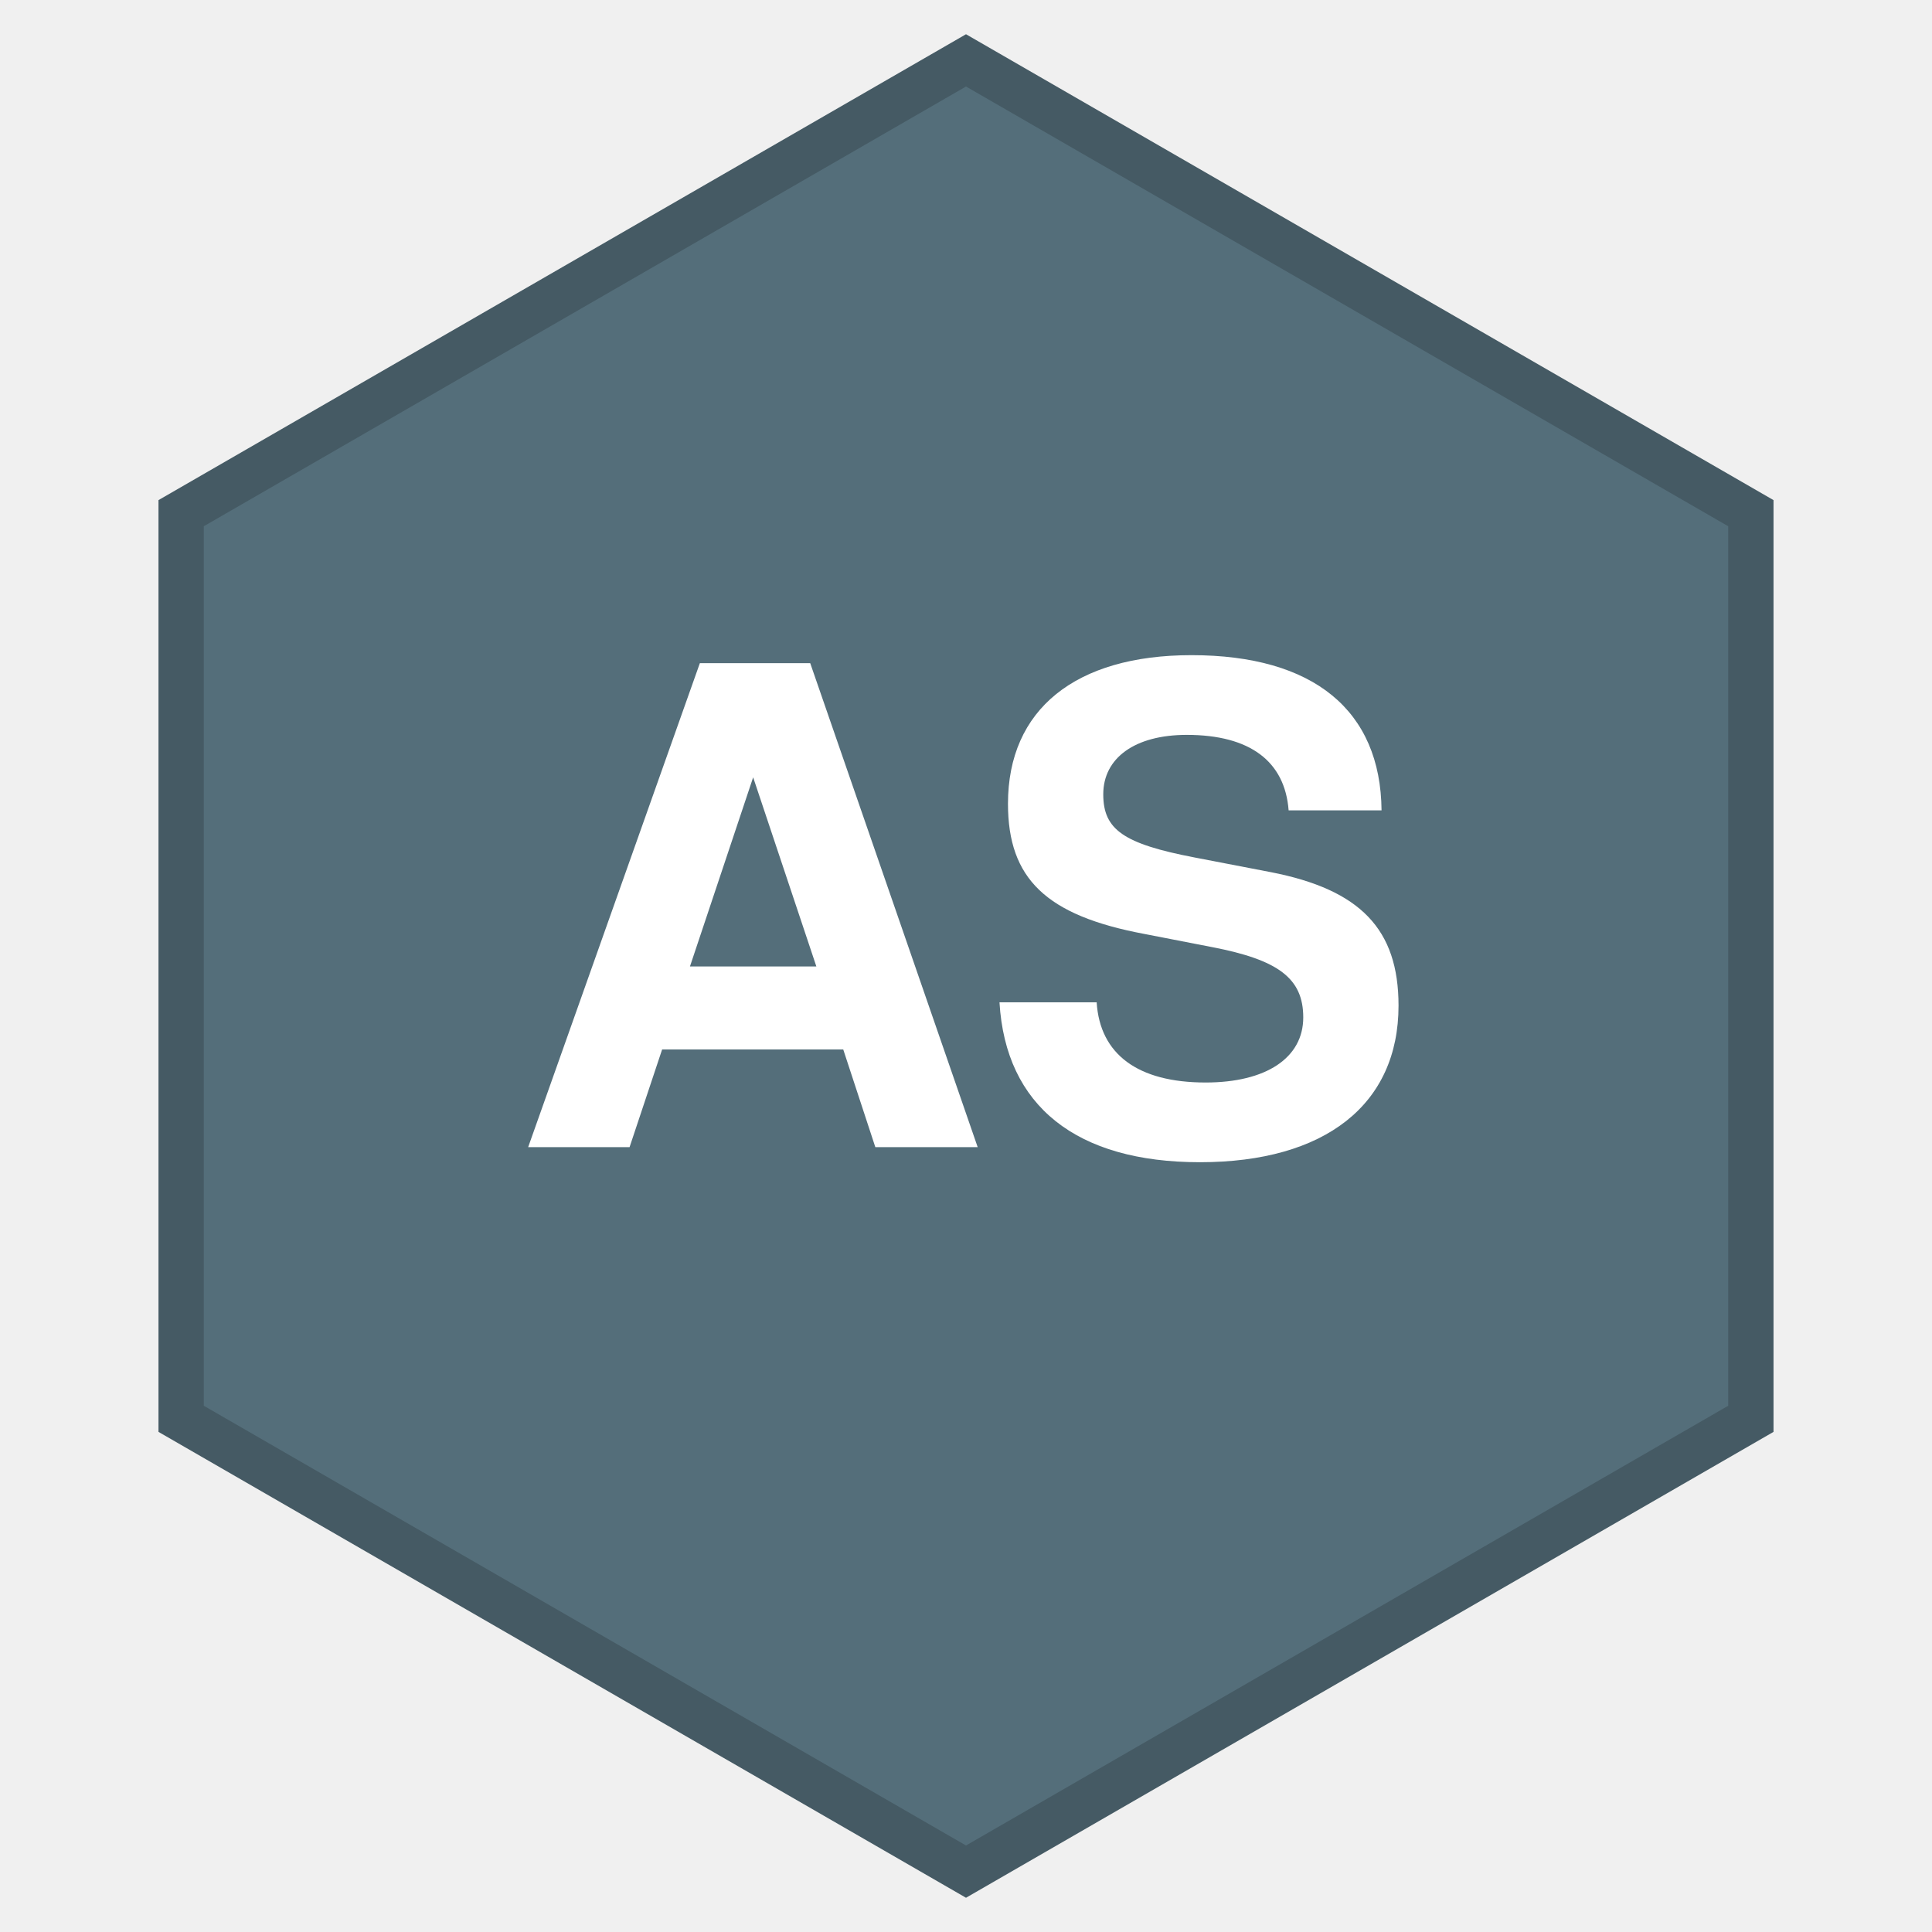
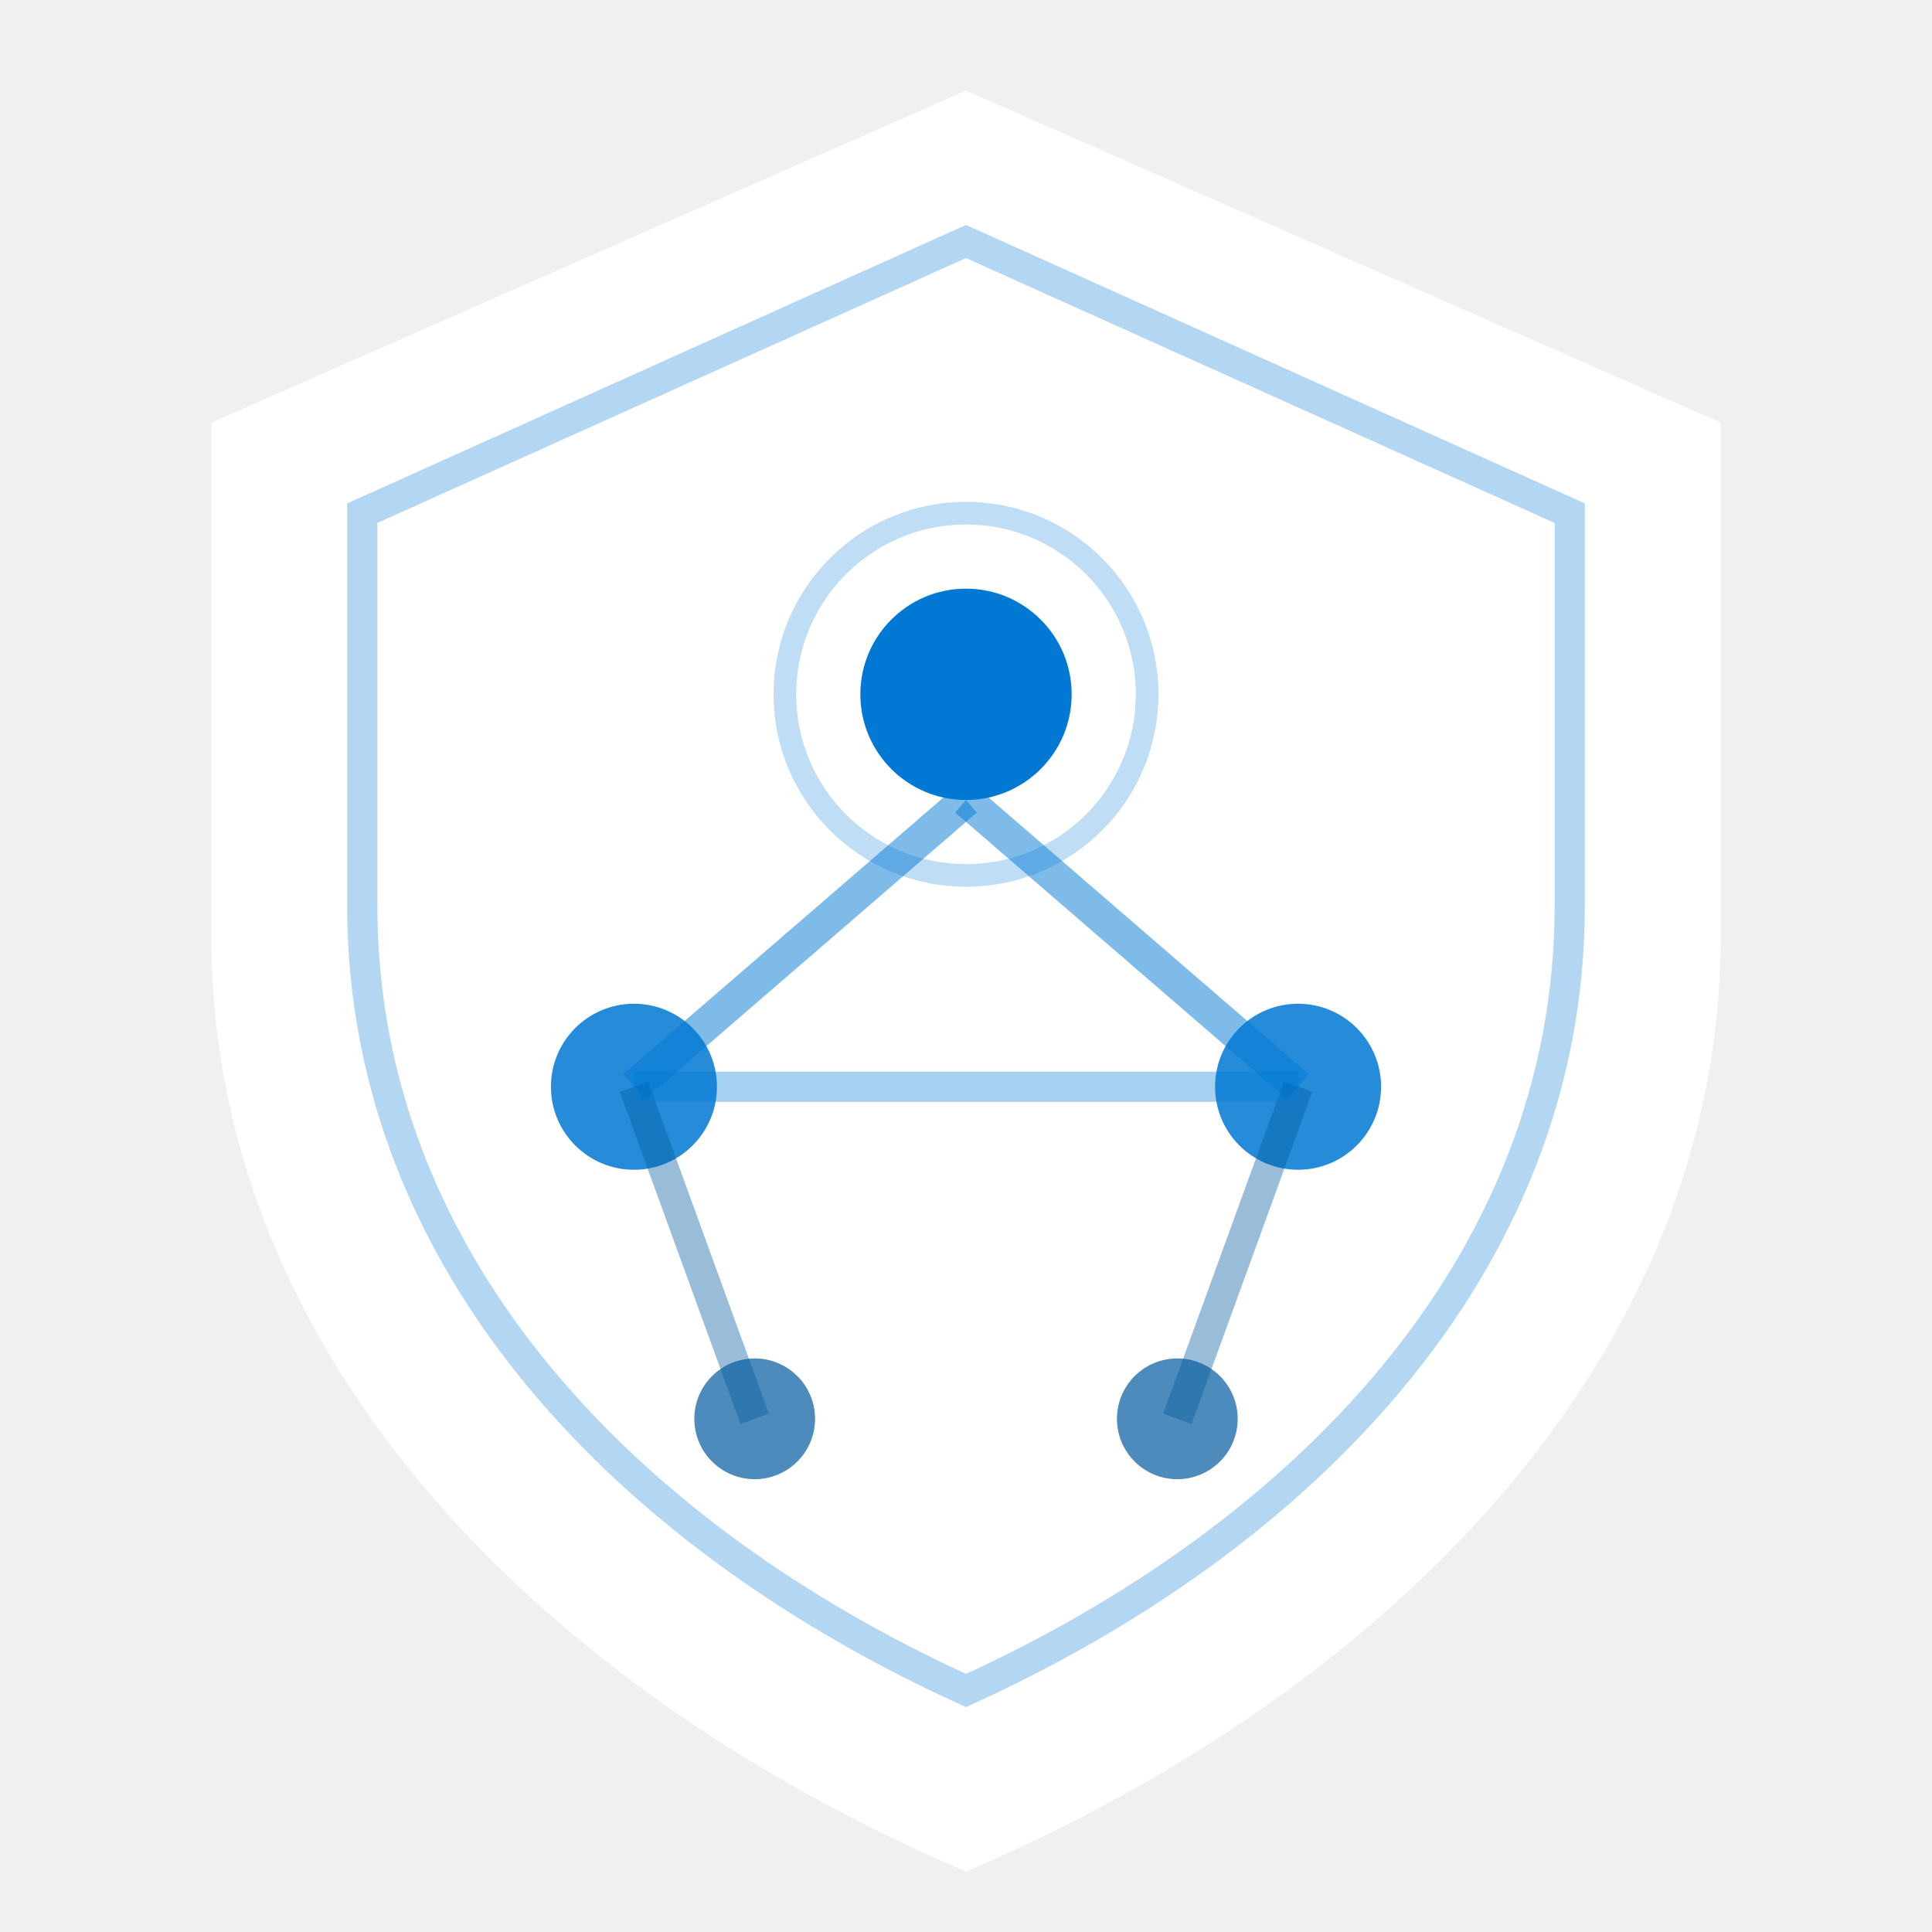
- <svg xmlns="http://www.w3.org/2000/svg" viewBox="0 0 64 64">
-   <polygon points="32,2 58,17 58,47 32,62 6,47 6,17" fill="#546E7A" stroke="#455A64" stroke-width="1.5" />
-   <text x="32" y="38" text-anchor="middle" font-family="Segoe UI, Helvetica, Arial, sans-serif" font-weight="700" font-size="22" fill="white">AS</text>
+ <svg xmlns="http://www.w3.org/2000/svg" viewBox="0 0 128 128">
+   <path d="M64 6 L114 28 L114 62 C114 90 92 112 64 124 C36 112 14 90 14 62 L14 28 Z" fill="#FFFFFF" />
+   <path d="M64 16 L104 34 L104 60 C104 84 86 102 64 112 C42 102 24 84 24 60 L24 34 Z" fill="none" stroke="#0078D4" stroke-width="2" opacity="0.3" />
+   <circle cx="64" cy="46" r="7" fill="#0078D4" />
+   <circle cx="42" cy="72" r="5.5" fill="#0078D4" opacity="0.85" />
+   <circle cx="86" cy="72" r="5.5" fill="#0078D4" opacity="0.85" />
+   <circle cx="50" cy="94" r="4" fill="#005A9E" opacity="0.7" />
+   <circle cx="78" cy="94" r="4" fill="#005A9E" opacity="0.7" />
+   <line x1="64" y1="53" x2="42" y2="72" stroke="#0078D4" stroke-width="2.2" opacity="0.5" />
+   <line x1="64" y1="53" x2="86" y2="72" stroke="#0078D4" stroke-width="2.2" opacity="0.5" />
+   <line x1="42" y1="72" x2="50" y2="94" stroke="#005A9E" stroke-width="2" opacity="0.4" />
+   <line x1="86" y1="72" x2="78" y2="94" stroke="#005A9E" stroke-width="2" opacity="0.4" />
+   <line x1="42" y1="72" x2="86" y2="72" stroke="#0078D4" stroke-width="2" opacity="0.35" />
+   <circle cx="64" cy="46" r="12" fill="none" stroke="#0078D4" stroke-width="1.5" opacity="0.25" />
</svg>
